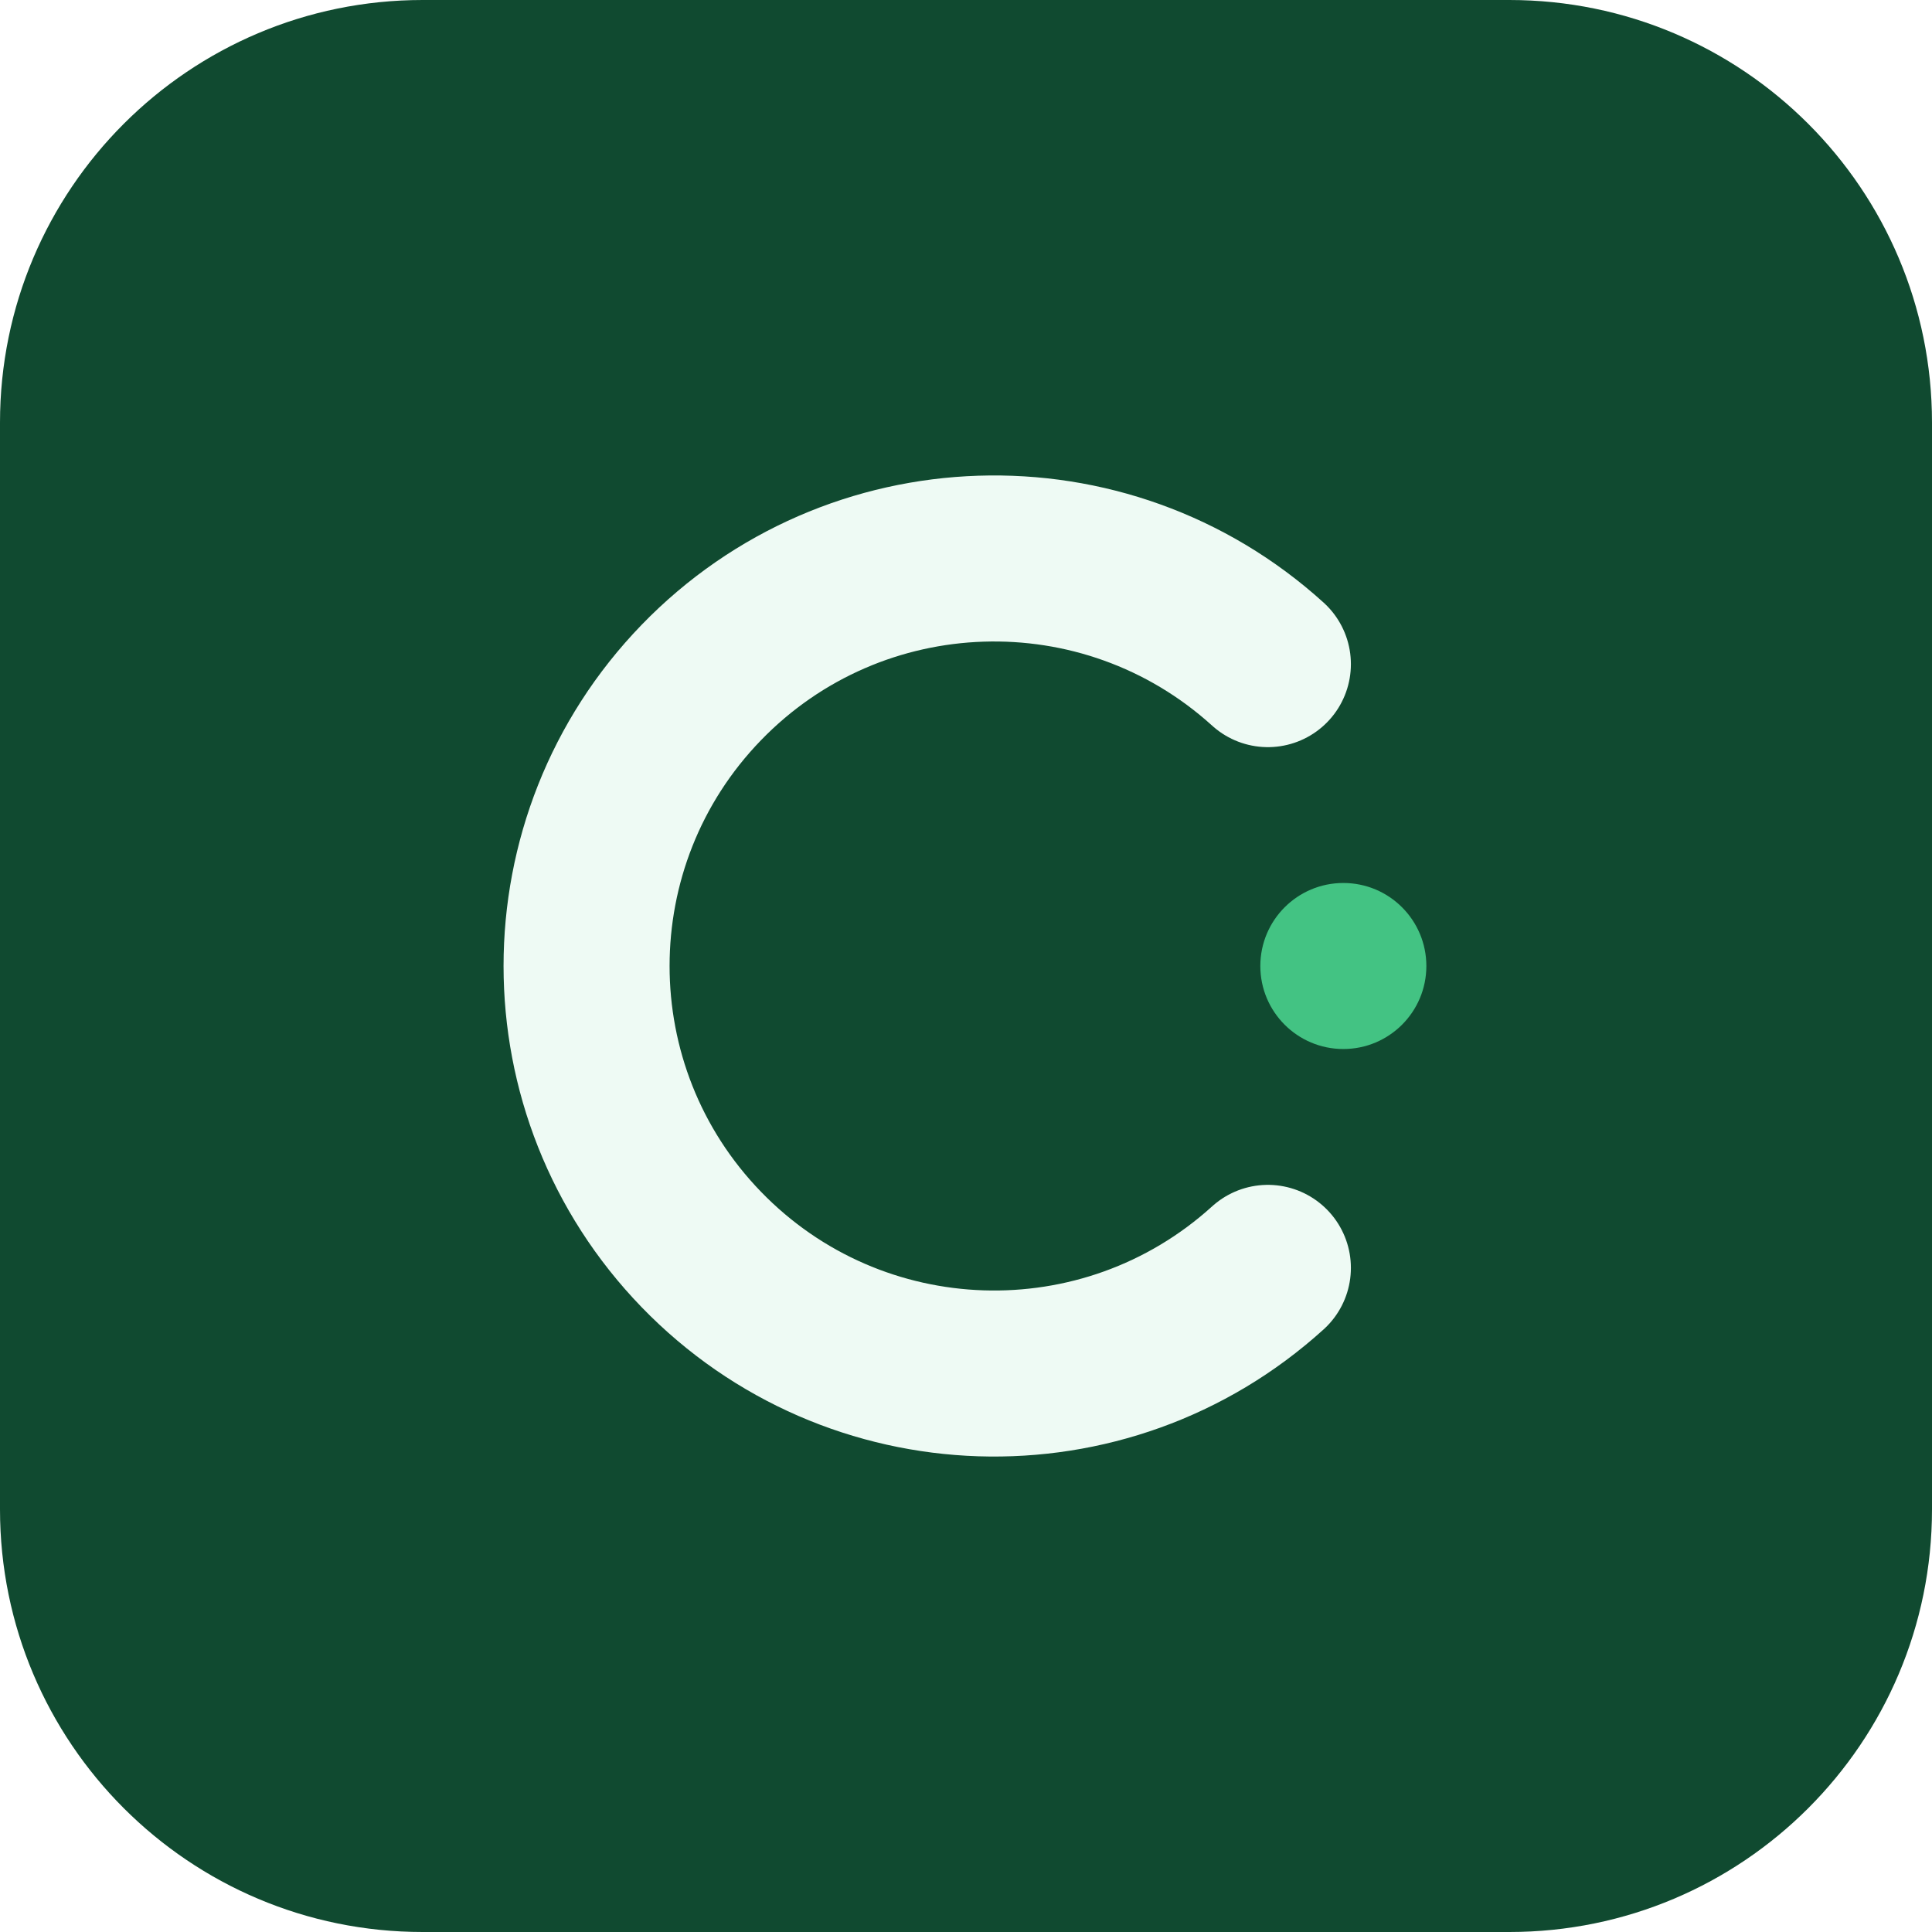
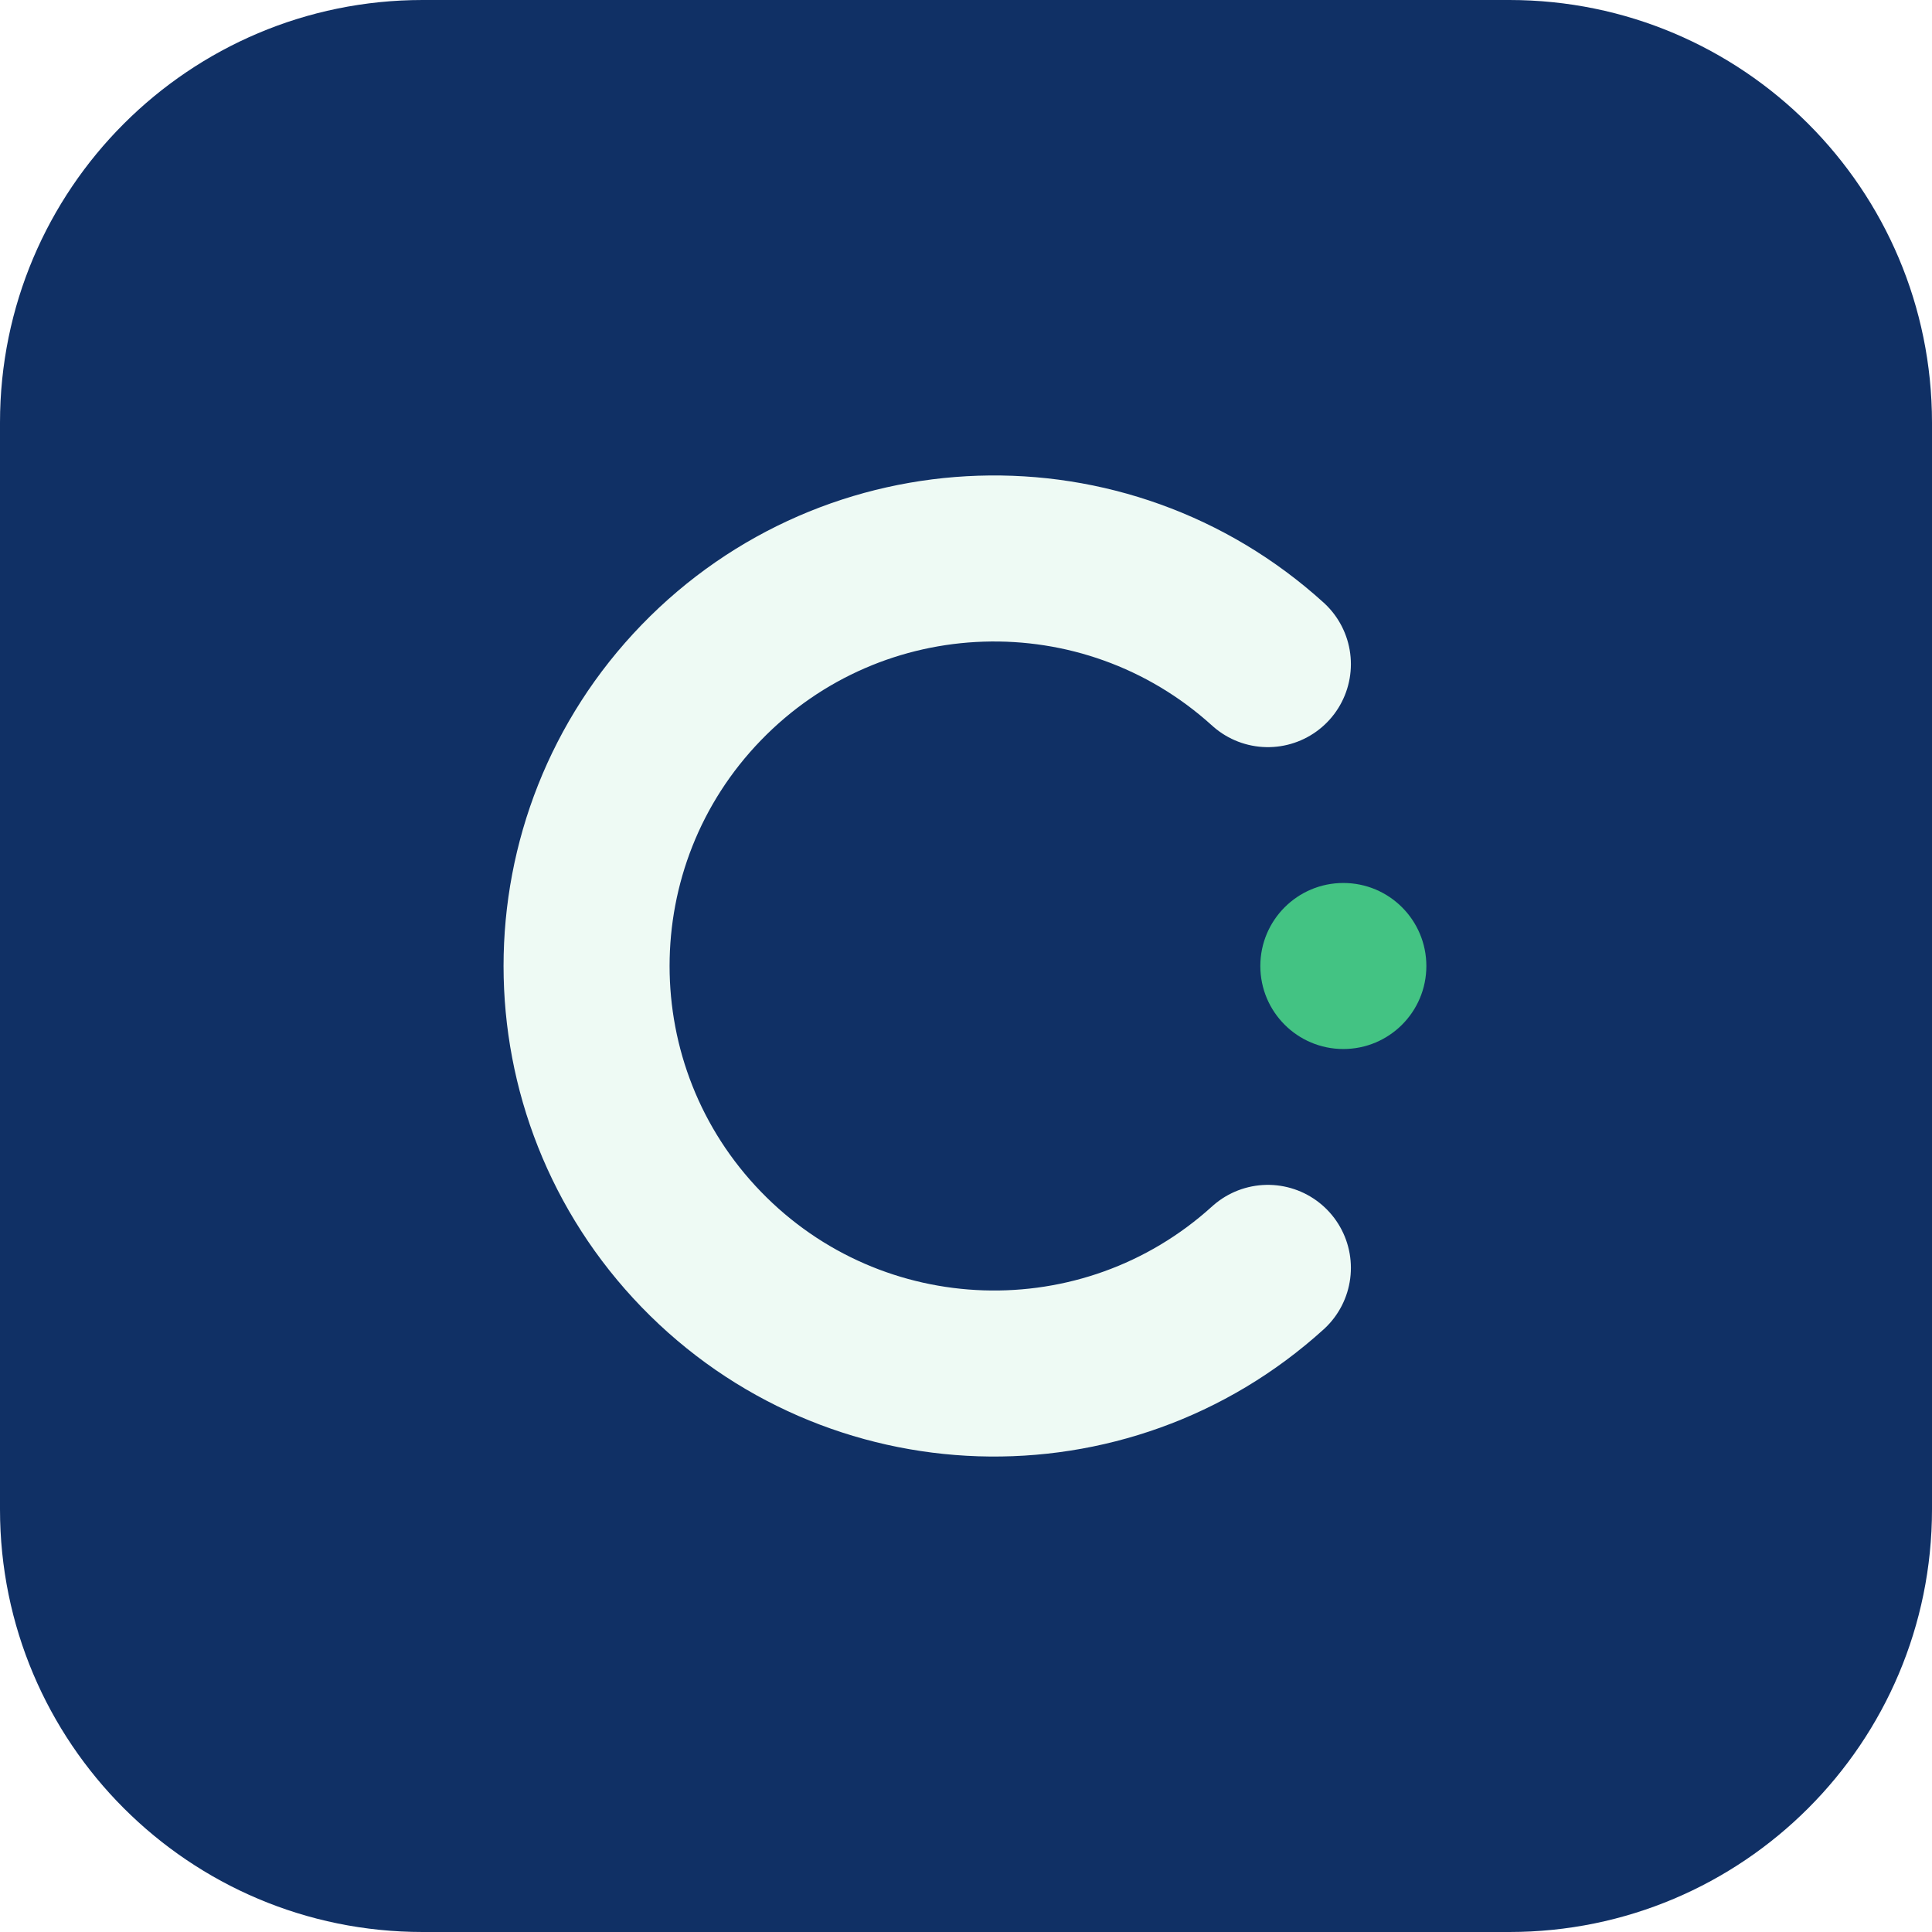
<svg xmlns="http://www.w3.org/2000/svg" viewBox="0 0 512 512">
-   <rect width="512" height="512" rx="112" fill="#104A30" />
+   <rect width="512" height="512" rx="112" fill="#103065" />
  <path d="M336 176a108 108 0 1 0 0 160" fill="none" stroke="#EEFAF4" stroke-width="44" stroke-linecap="round" />
  <circle cx="356" cy="256" r="22" fill="#43C383" />
</svg>
